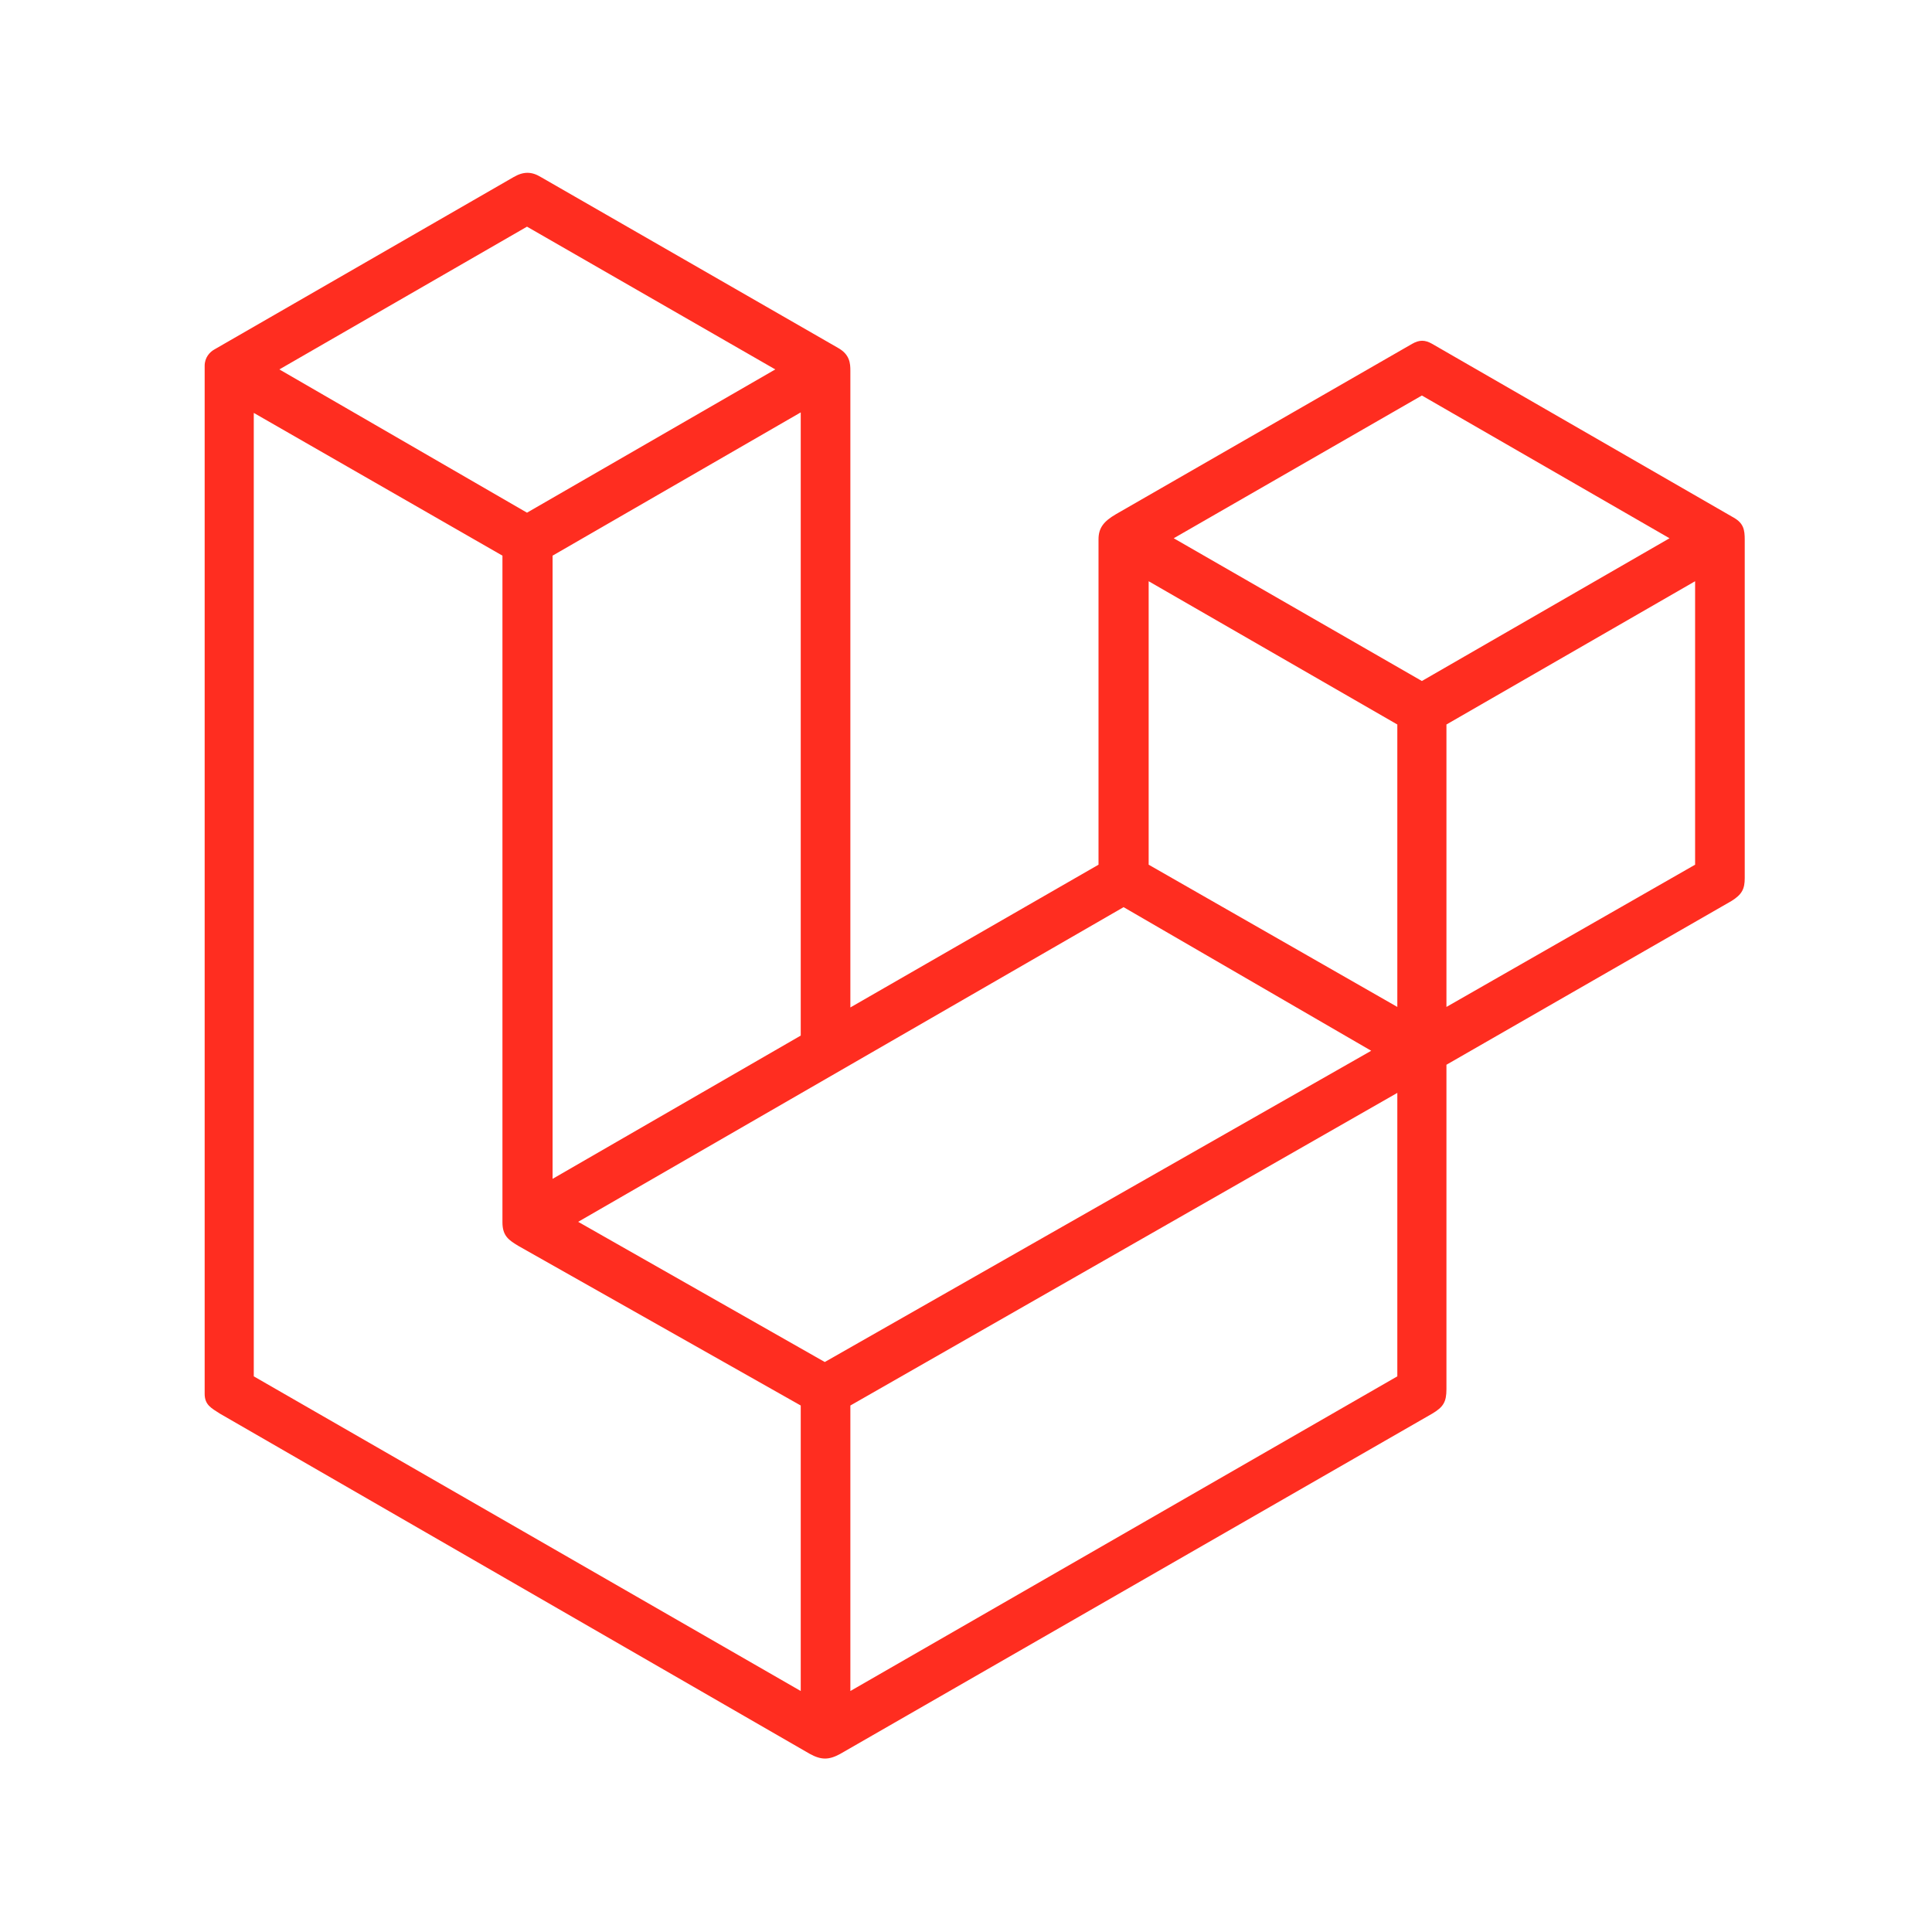
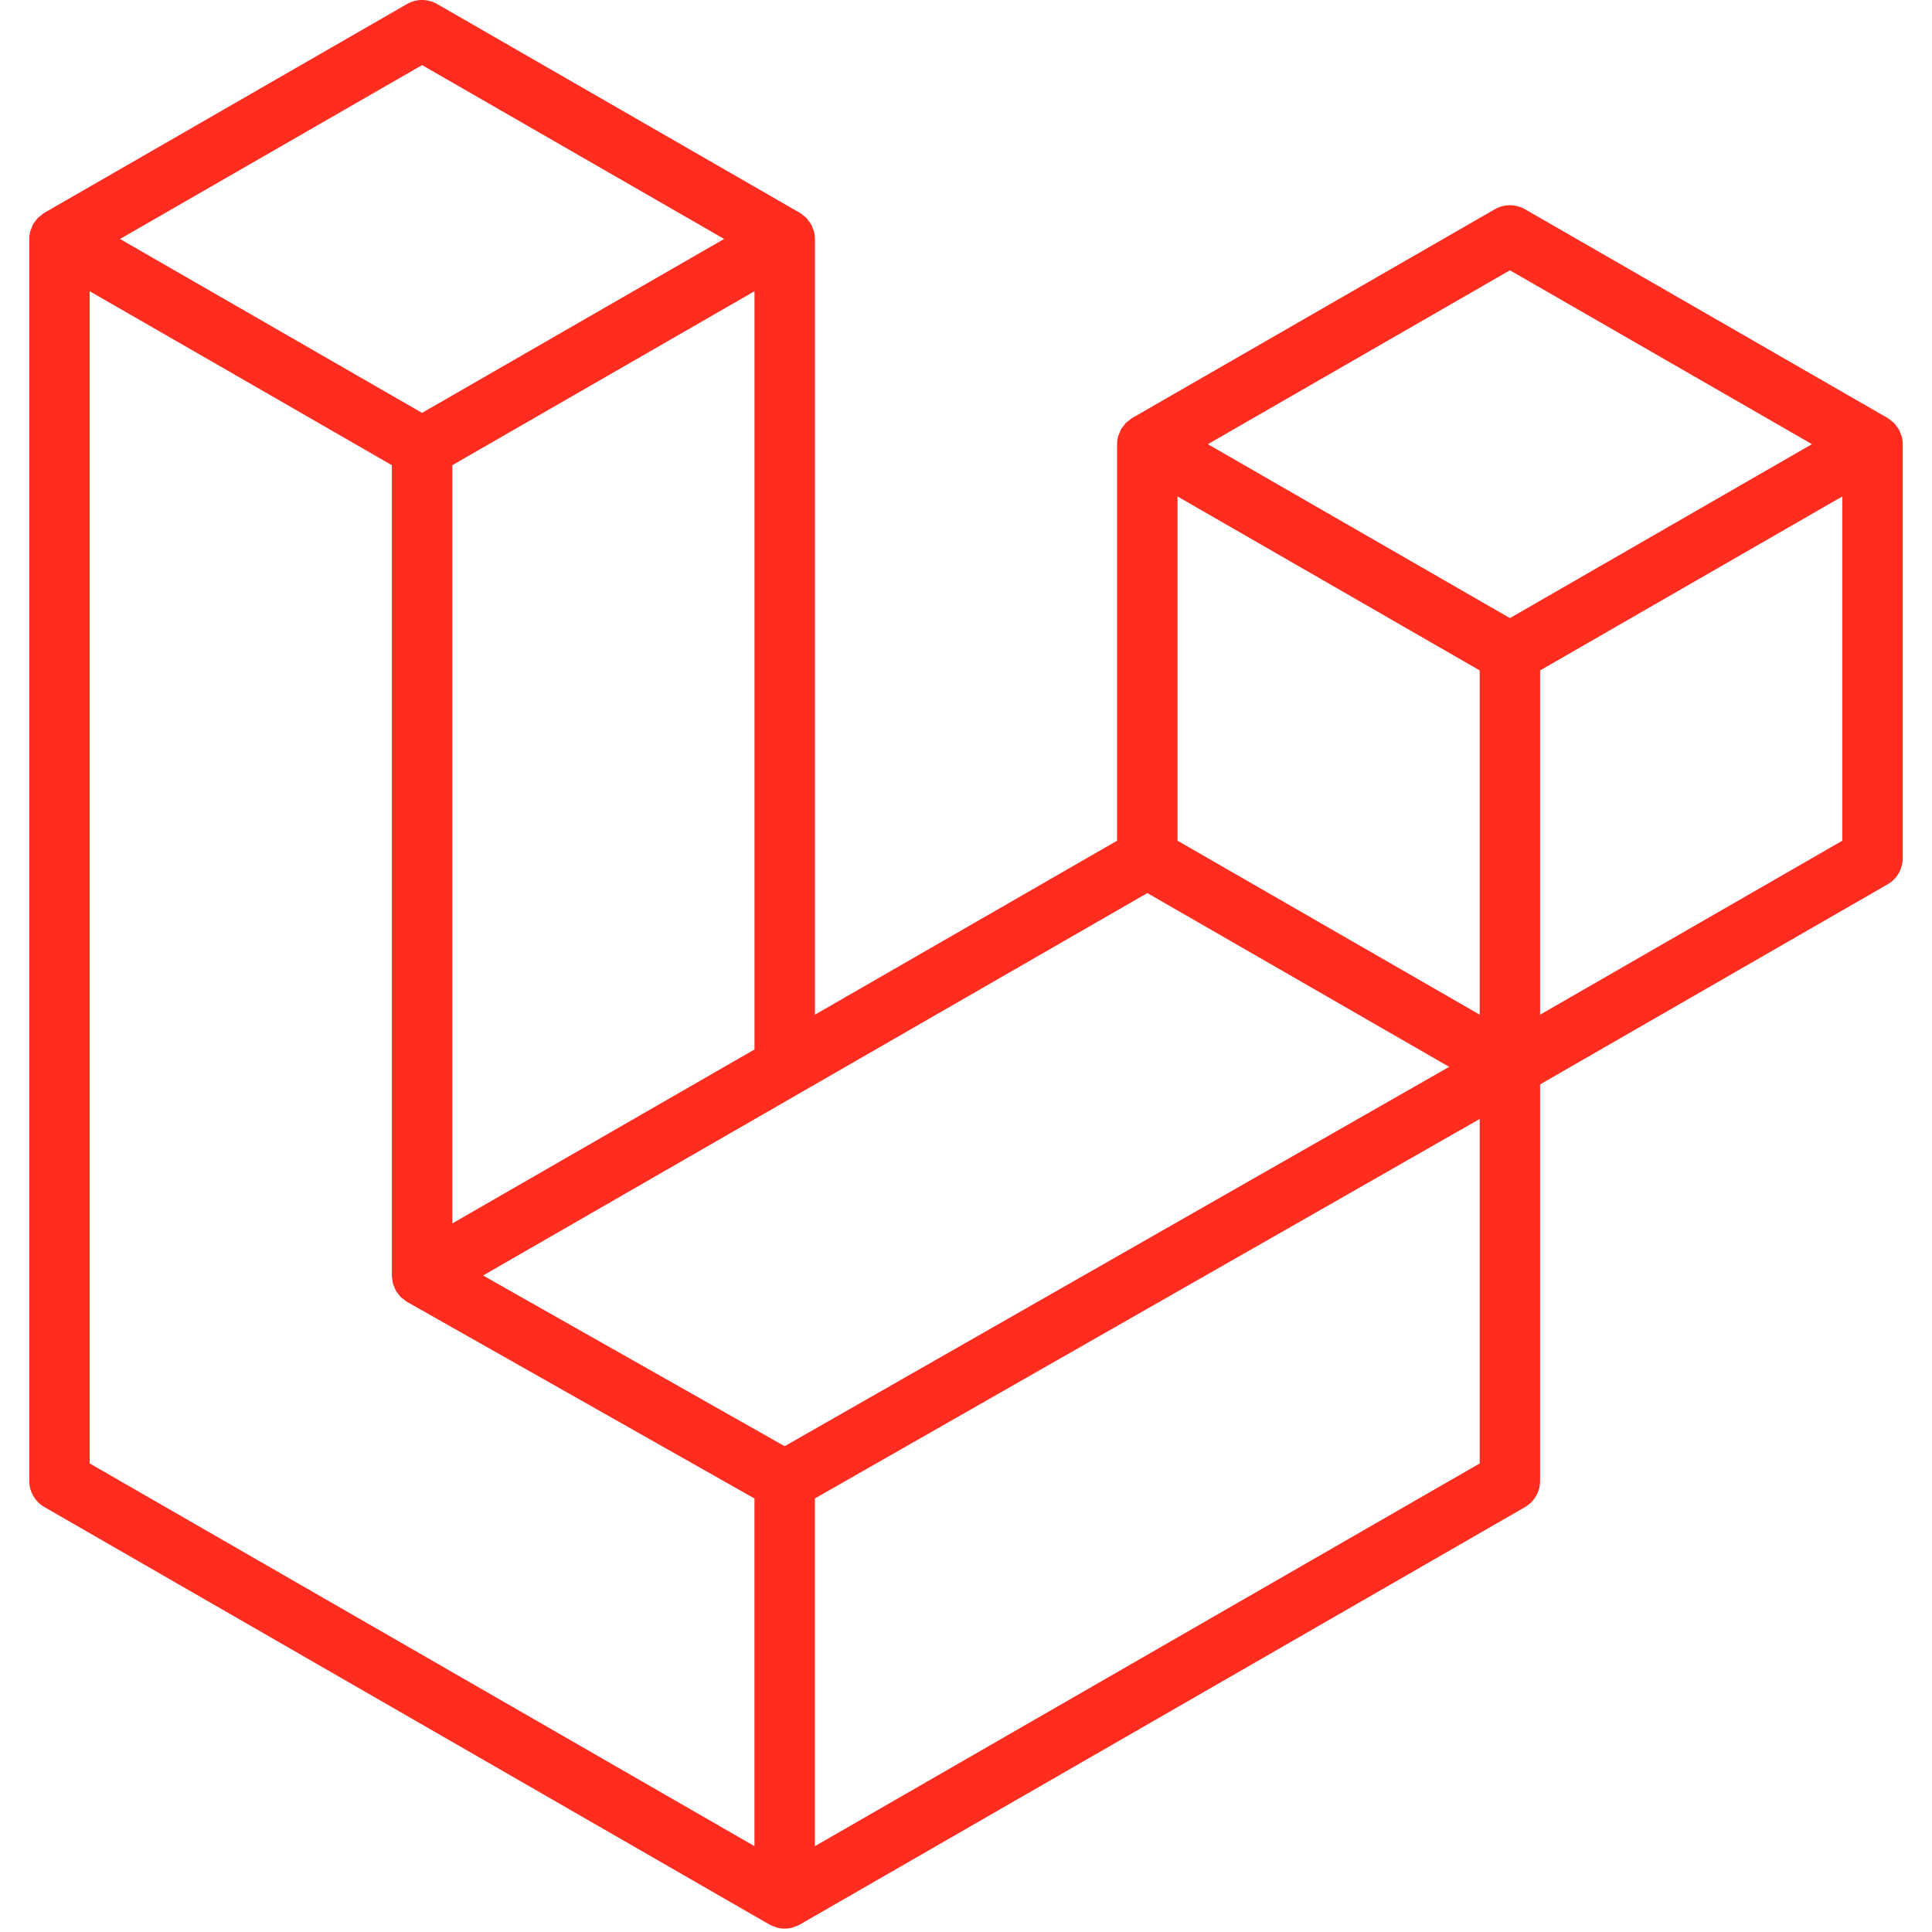
- <svg xmlns="http://www.w3.org/2000/svg" width="1888" height="1888" viewBox="0 0 1888 1888" fill="#ff2d20">
-   <path d="M791.5 1714L215 1381.5c-8.5-5.5-15-8.5-15-19.5V357.5c0-8.158 5-13.5 9.5-16L502 173c9.5-5.5 17.5-5.5 26.5 0L819 340c11.5 6.5 12 15 12 22.5v622L1073.5 845V527c0-11 5-17.5 17-24.5L1380 336c7-4 12.5-4 19.5 0l295 170c9.5 5.5 10.5 12 10.5 21.5V858c0 10.5-2.5 16-13 22.5l-278.5 160v317c0 12.5-3 17.5-14 24L821 1714c-11 6-18.5 6-29.5 0zm-9-61.5v-279l-276-156c-9-5.5-15.5-9.5-15.5-23V543L248 403.5V1345zm583-307.5v-277L831 1373.5v279zm-25.528-318.167L1098 886.5 565 1194l241 137zM782.5 1012V403L540 543v609zm583-28V708l-243-140v277zm291-139V568l-243 140v276zm-267-179.5l242-139.5-242-139.5L1147 526zM757.635 361.004L515 221.5 273 361l242 140z" />
+ <svg xmlns="http://www.w3.org/2000/svg" width="800px" height="800px" viewBox="-4 0 264 264" version="1.1" preserveAspectRatio="xMidYMid">
+   <g>
+     <path d="M255.856,59.62 C255.951,59.971 256,60.333 256,60.697 L256,117.265 C256,118.743 255.209,120.108 253.927,120.843 L206.449,148.179 L206.449,202.36 C206.449,203.834 205.665,205.195 204.387,205.938 L105.279,262.991 C105.052,263.119 104.805,263.202 104.557,263.29 C104.464,263.321 104.377,263.377 104.279,263.403 C103.586,263.585 102.858,263.585 102.165,263.403 C102.051,263.372 101.948,263.31 101.84,263.269 C101.613,263.186 101.376,263.114 101.16,262.991 L2.073,205.938 C0.791,205.202 0,203.837 0,202.36 L0,32.656 C0,32.284 0.052,31.923 0.144,31.573 C0.175,31.454 0.247,31.346 0.289,31.227 C0.366,31.011 0.438,30.789 0.552,30.588 C0.629,30.454 0.742,30.346 0.835,30.222 C0.954,30.057 1.062,29.887 1.201,29.743 C1.32,29.624 1.475,29.536 1.609,29.433 C1.758,29.309 1.892,29.175 2.062,29.077 L2.067,29.077 L51.613,0.551 C52.89,-0.184 54.461,-0.184 55.738,0.551 L105.284,29.077 L105.294,29.077 C105.459,29.181 105.599,29.309 105.748,29.428 C105.882,29.531 106.032,29.624 106.15,29.737 C106.295,29.887 106.398,30.057 106.521,30.222 C106.609,30.346 106.728,30.454 106.8,30.588 C106.918,30.794 106.985,31.011 107.068,31.227 C107.109,31.346 107.181,31.454 107.212,31.578 C107.307,31.929 107.356,32.292 107.357,32.656 L107.357,138.651 L148.643,114.878 L148.643,60.692 C148.643,60.331 148.695,59.965 148.788,59.62 C148.824,59.496 148.891,59.388 148.932,59.269 C149.015,59.053 149.087,58.831 149.2,58.63 C149.277,58.496 149.391,58.388 149.479,58.264 C149.602,58.099 149.705,57.929 149.85,57.784 C149.968,57.666 150.118,57.578 150.252,57.475 C150.407,57.351 150.541,57.217 150.706,57.119 L150.711,57.119 L200.262,28.593 C201.538,27.857 203.11,27.857 204.387,28.593 L253.933,57.119 C254.108,57.222 254.242,57.351 254.397,57.47 C254.525,57.573 254.675,57.666 254.794,57.779 C254.938,57.929 255.041,58.099 255.165,58.264 C255.258,58.388 255.371,58.496 255.443,58.63 C255.562,58.831 255.629,59.053 255.711,59.269 C255.758,59.388 255.825,59.496 255.856,59.62 Z M247.741,114.878 L247.741,67.838 L230.402,77.819 L206.449,91.611 L206.449,138.651 L247.746,114.878 L247.741,114.878 Z M198.195,199.973 L198.195,152.901 L174.633,166.358 L107.352,204.757 L107.352,252.272 L198.195,199.973 Z M8.259,39.796 L8.259,199.973 L99.092,252.267 L99.092,204.762 L51.639,177.906 L51.624,177.896 L51.603,177.886 C51.443,177.793 51.309,177.659 51.16,177.546 C51.031,177.442 50.881,177.36 50.768,177.246 L50.758,177.231 C50.624,177.102 50.531,176.942 50.417,176.798 C50.314,176.659 50.191,176.54 50.108,176.396 L50.103,176.38 C50.01,176.226 49.953,176.04 49.886,175.865 C49.819,175.71 49.732,175.566 49.69,175.401 L49.69,175.396 C49.639,175.2 49.629,174.993 49.608,174.792 C49.587,174.638 49.546,174.483 49.546,174.328 L49.546,174.318 L49.546,63.569 L25.598,49.772 L8.259,39.801 L8.259,39.796 Z M53.681,8.893 L12.399,32.656 L53.671,56.418 L94.947,32.65 L53.671,8.893 L53.681,8.893 Z M75.149,157.191 L99.097,143.405 L99.097,39.796 L81.759,49.778 L57.805,63.569 L57.805,167.177 L75.149,157.191 Z M202.324,36.935 L161.048,60.697 L202.324,84.46 L243.595,60.692 L202.324,36.935 Z M198.195,91.611 L174.241,77.819 L156.903,67.838 L156.903,114.878 L180.851,128.665 L198.195,138.651 L198.195,91.611 Z M103.217,197.617 L163.76,163.053 L194.024,145.781 L152.778,122.034 L105.289,149.375 L62.007,174.292 L103.217,197.617 Z" fill="#FF2D20">
+ 
+ </path>
+   </g>
</svg>
